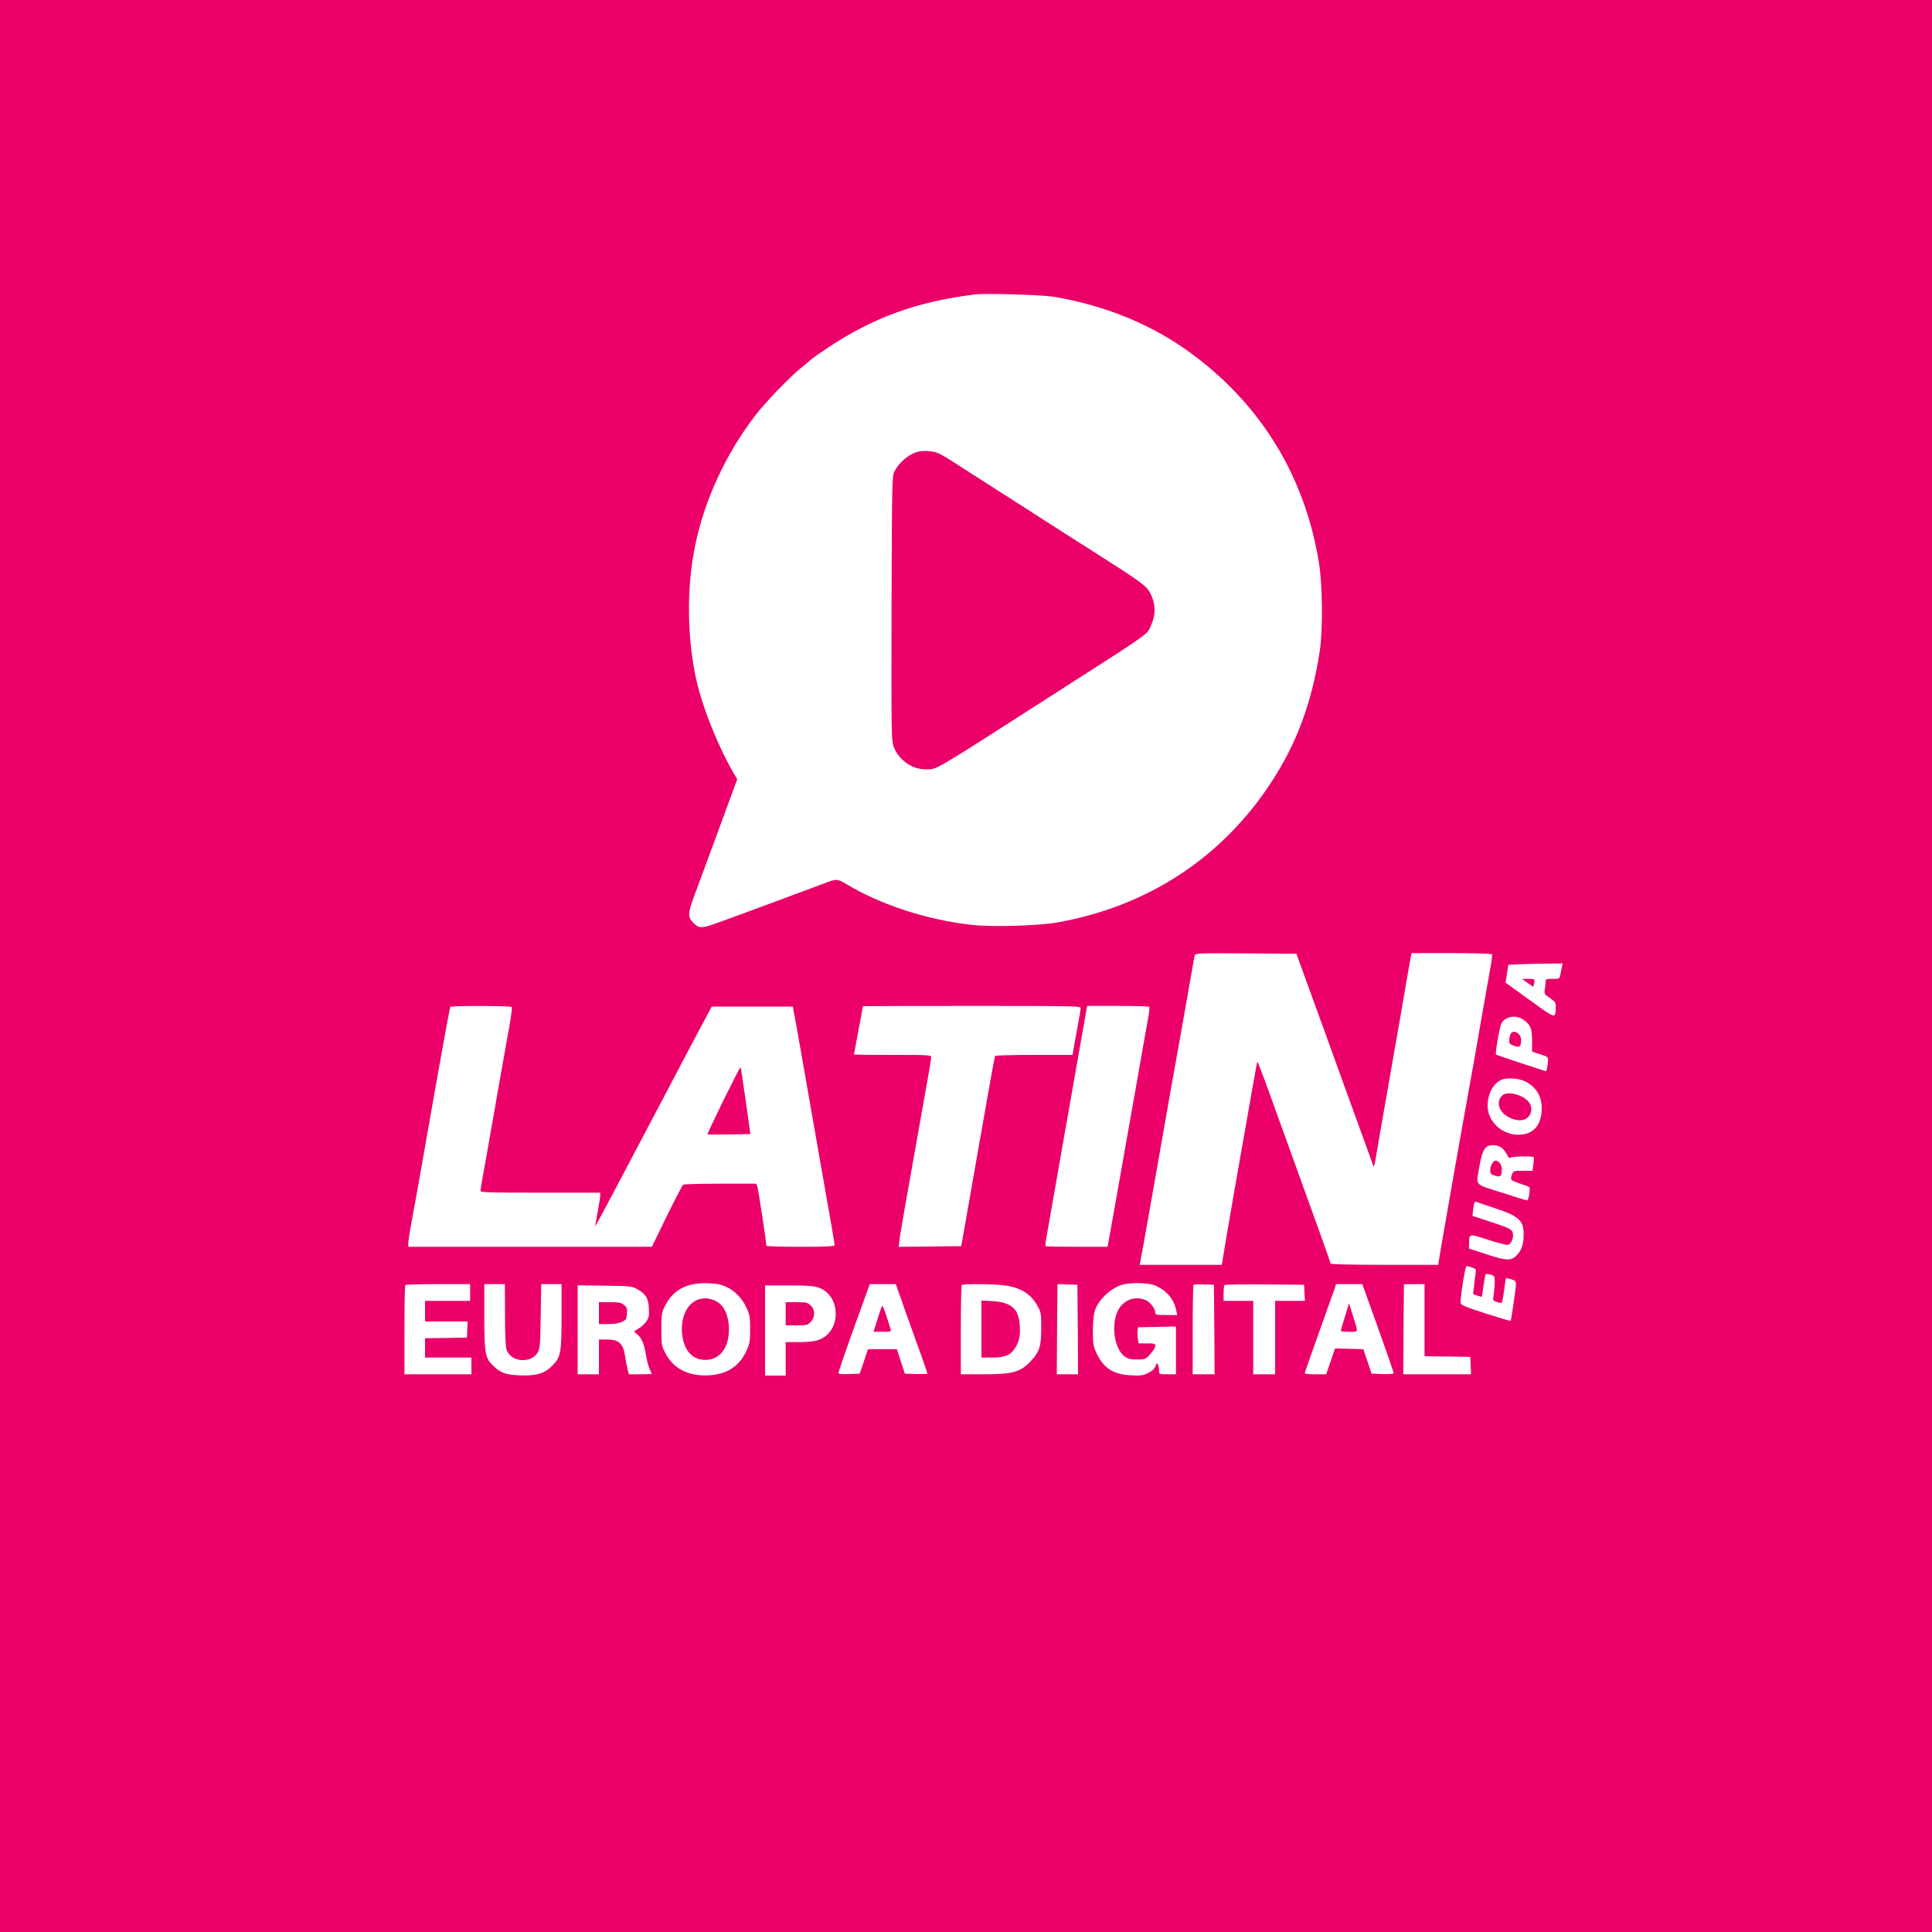
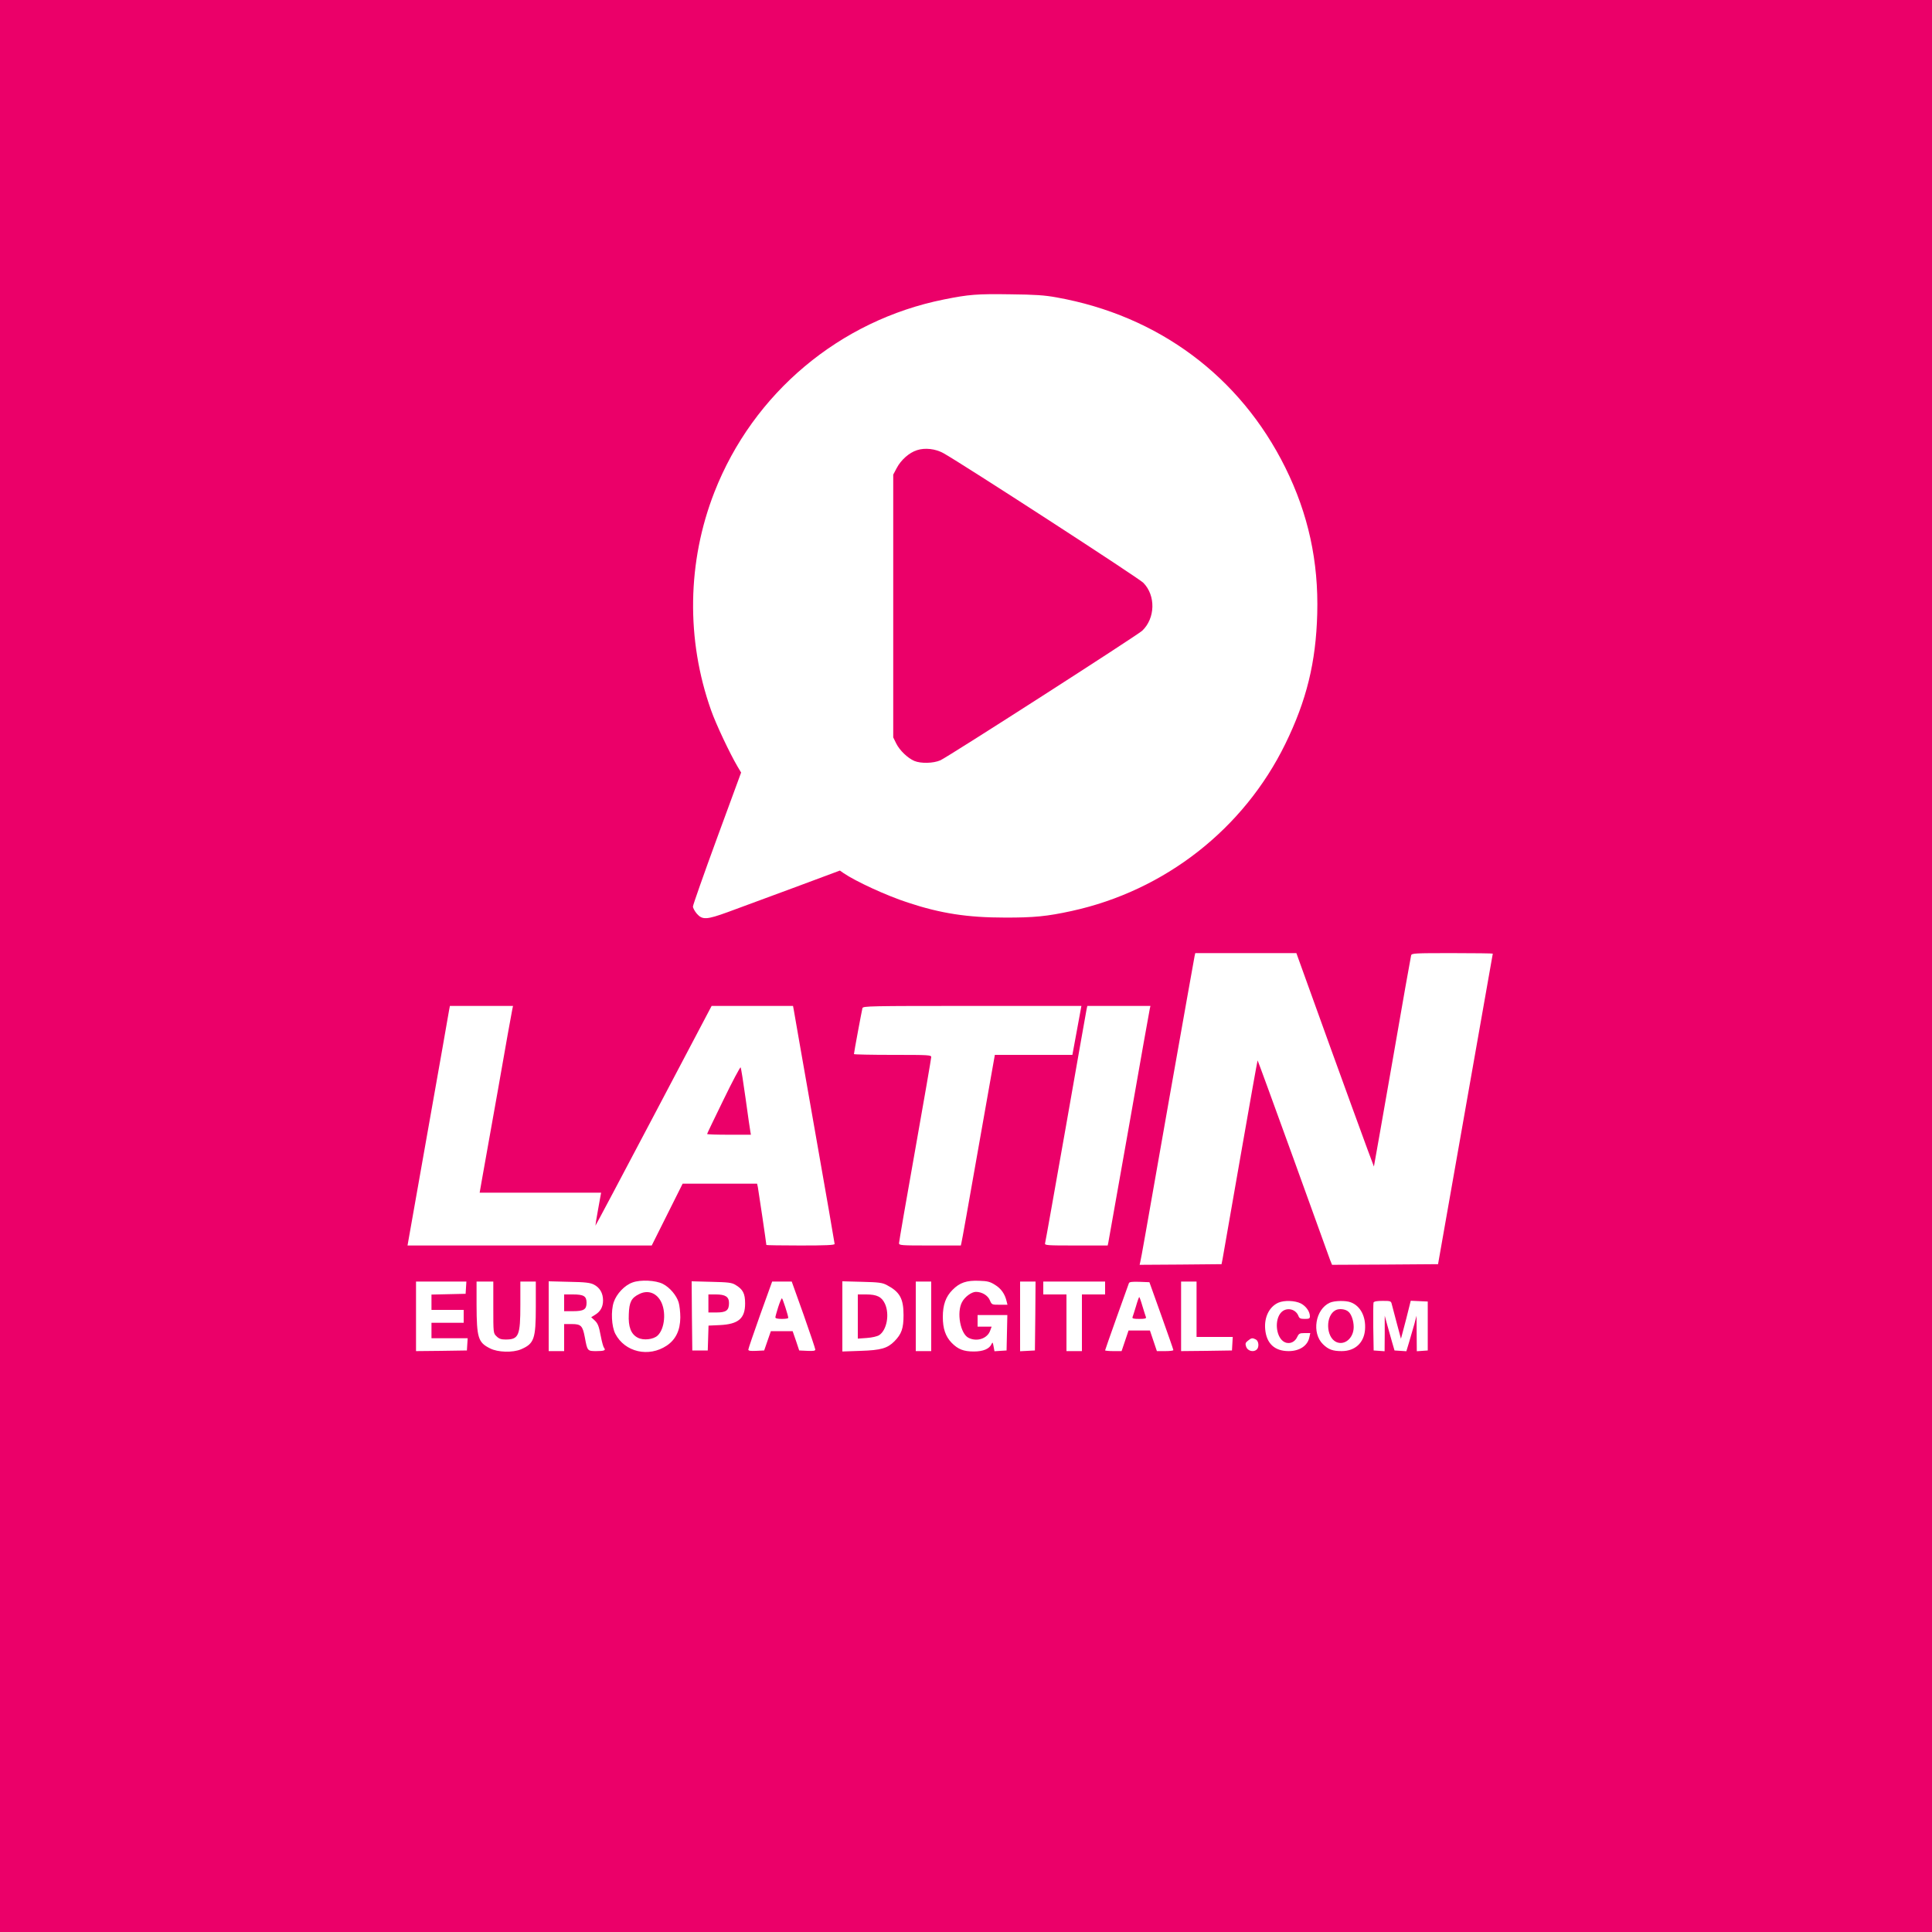
<svg xmlns="http://www.w3.org/2000/svg" version="1.0" width="1500pt" height="1500pt" viewBox="0 0 1500 1500" preserveAspectRatio="xMidYMid meet">
  <g transform="translate(0,1500) scale(0.1,-0.1)" fill="#eb0069" stroke="none">
-     <path d="M0 7500 l0 -7500 7500 0 7500 0 0 7500 0 7500 -7500 0 -7500 0 0 -7500z m8180 5196 c409 -68 781 -223 1089 -455 534 -400 867 -955 972 -1616 28 -179 30 -520 5 -684 -62 -398 -178 -711 -373 -1010 -383 -588 -956 -965 -1658 -1092 -151 -27 -518 -38 -677 -19 -342 39 -702 156 -963 314 -69 41 -82 43 -150 17 -331 -124 -788 -293 -872 -322 -107 -38 -127 -37 -169 5 -48 48 -46 75 21 251 15 39 37 99 50 135 13 36 67 182 120 325 53 143 108 293 122 332 l27 73 -28 47 c-130 227 -250 531 -296 753 -66 321 -68 695 -4 1010 72 353 236 711 466 1012 76 100 268 300 361 375 40 32 78 64 85 71 7 6 64 45 125 86 352 233 690 355 1137 410 83 10 518 -3 610 -18z m2007 -5436 c67 -184 179 -492 248 -685 70 -192 141 -390 160 -440 18 -49 41 -114 51 -142 10 -29 19 -51 21 -49 2 2 8 28 13 57 5 30 30 173 55 319 112 638 169 965 195 1120 11 63 22 125 25 138 l5 22 310 0 c170 0 311 -4 314 -9 3 -4 -3 -55 -14 -112 -10 -57 -46 -261 -80 -454 -33 -192 -67 -386 -76 -430 -8 -44 -19 -105 -24 -135 -26 -139 -174 -982 -198 -1122 l-26 -158 -418 0 c-266 0 -418 4 -418 10 0 11 -60 178 -476 1328 -48 133 -89 240 -92 238 -2 -3 -17 -78 -32 -168 -32 -182 -104 -591 -156 -888 -19 -107 -46 -268 -61 -357 l-27 -163 -319 0 -319 0 5 23 c3 12 38 204 77 427 39 223 82 466 95 540 13 74 33 187 44 250 11 63 40 230 66 370 54 301 112 631 126 715 6 33 12 68 15 78 5 16 30 17 397 15 l392 -3 122 -335z m1939 230 c-3 -16 -9 -43 -12 -60 -5 -29 -8 -30 -60 -30 -49 0 -54 -2 -54 -22 0 -13 -3 -39 -6 -59 -6 -35 -4 -38 40 -68 41 -29 46 -36 45 -69 -3 -94 5 -96 -202 53 l-188 136 6 35 c3 19 7 50 10 69 l6 34 67 4 c37 2 131 4 210 5 l144 2 -6 -30z m-8152 -309 c3 -4 -6 -71 -19 -147 -31 -169 -96 -541 -135 -764 -16 -91 -43 -241 -59 -334 -17 -93 -31 -175 -31 -182 0 -12 79 -14 465 -14 l465 0 0 -23 c0 -12 -9 -69 -20 -127 -11 -58 -20 -107 -20 -110 0 -7 63 109 190 350 59 113 147 279 195 370 48 91 120 228 161 305 40 77 138 262 216 410 l144 270 314 0 315 0 12 -62 c7 -34 30 -164 52 -290 64 -364 109 -621 152 -868 89 -503 109 -620 109 -632 0 -10 -59 -13 -265 -13 -146 0 -265 3 -265 8 0 28 -63 442 -70 460 l-10 22 -277 0 c-153 0 -283 -4 -289 -8 -6 -4 -63 -114 -127 -244 l-116 -238 -945 0 -946 0 0 27 c0 14 9 76 20 137 37 197 49 266 100 556 124 708 201 1134 206 1142 7 11 472 10 478 -1z m4416 -8 c0 -10 -9 -65 -20 -123 -11 -58 -25 -135 -31 -172 l-12 -68 -298 0 c-164 0 -300 -4 -303 -8 -2 -4 -19 -89 -36 -187 -17 -99 -40 -229 -51 -290 -11 -60 -28 -159 -39 -220 -10 -60 -26 -150 -35 -200 -18 -101 -58 -330 -84 -480 l-18 -100 -243 -3 -243 -2 6 47 c4 43 59 357 202 1157 25 137 45 257 45 267 0 18 -14 19 -300 19 -165 0 -300 1 -300 3 0 1 16 85 35 187 19 102 35 186 35 188 0 1 380 2 845 2 798 0 845 -1 845 -17z m533 10 c3 -5 -1 -44 -9 -88 -8 -44 -23 -129 -34 -190 -10 -60 -32 -186 -49 -280 -17 -93 -55 -309 -85 -480 -108 -609 -127 -721 -137 -772 l-10 -53 -238 0 c-131 0 -240 2 -243 5 -3 3 -1 27 4 53 7 41 34 191 123 702 13 74 60 340 104 590 44 250 83 470 86 488 l6 32 239 0 c131 0 241 -3 243 -7z m2906 -101 c55 -40 66 -67 66 -160 l0 -87 62 -20 c59 -19 63 -22 62 -50 -1 -16 -4 -42 -8 -56 l-6 -27 -193 63 c-106 35 -195 65 -197 67 -8 8 27 212 41 240 30 58 115 72 173 30z m16 -480 c82 -42 125 -113 125 -205 0 -133 -65 -207 -182 -207 -128 0 -238 103 -238 224 0 91 39 168 102 200 43 22 139 16 193 -12z m-196 -507 c16 -8 37 -32 48 -54 15 -29 23 -37 31 -29 10 10 170 14 180 4 2 -3 1 -28 -3 -55 l-7 -51 -74 0 c-71 0 -75 -1 -84 -26 -17 -43 -12 -49 60 -73 38 -12 71 -25 74 -29 8 -13 -6 -102 -17 -102 -5 0 -94 27 -198 61 -218 69 -200 49 -173 203 16 96 34 139 61 155 26 15 70 13 102 -4z m-44 -475 c185 -60 225 -96 225 -202 0 -76 -17 -127 -55 -165 -44 -44 -78 -43 -240 11 l-130 42 1 40 c1 78 -2 77 149 28 75 -25 145 -42 155 -39 23 7 44 58 36 90 -8 32 -25 40 -183 92 l-131 43 5 43 c6 58 11 70 26 65 6 -3 71 -24 142 -48z m-175 -461 c31 -11 32 -14 26 -51 -4 -22 -9 -65 -12 -97 l-7 -58 33 -12 c18 -6 34 -10 35 -9 1 2 7 41 13 87 7 46 14 86 17 89 2 3 19 1 37 -4 32 -9 33 -12 33 -59 0 -28 -4 -71 -8 -96 -8 -46 -8 -47 24 -58 18 -6 36 -8 39 -4 4 5 12 48 18 97 6 49 13 90 15 92 2 2 20 -2 40 -8 30 -9 37 -16 37 -37 -1 -36 -36 -280 -42 -286 -2 -2 -90 24 -196 58 -163 53 -191 65 -192 82 -1 55 36 285 46 285 6 0 26 -5 44 -11z m-5795 -148 c68 -30 128 -91 161 -165 25 -54 28 -73 28 -166 0 -93 -3 -112 -28 -166 -55 -122 -151 -184 -293 -192 -158 -9 -277 53 -338 174 -29 56 -30 65 -30 184 0 119 1 128 30 184 62 123 168 178 330 173 67 -2 103 -9 140 -26z m3345 4 c86 -43 137 -108 153 -192 l7 -33 -85 0 c-74 0 -85 2 -85 18 0 31 -40 83 -75 98 -69 29 -141 12 -191 -44 -83 -95 -66 -326 29 -394 25 -18 46 -23 95 -23 62 0 65 1 103 42 21 23 39 51 39 63 0 18 -6 20 -65 20 l-64 0 -6 33 c-4 19 -5 47 -3 63 l3 29 148 3 147 3 0 -186 0 -185 -65 0 c-64 0 -65 0 -66 28 0 15 -4 36 -8 46 -6 17 -9 15 -20 -12 -9 -21 -28 -38 -58 -53 -38 -18 -57 -21 -131 -17 -139 7 -214 55 -269 173 -25 54 -28 71 -28 170 0 61 6 129 13 152 25 85 113 172 204 205 69 24 224 21 278 -7z m-5330 -50 l0 -65 -175 0 -175 0 0 -80 0 -80 165 0 166 0 -3 -62 -3 -63 -162 -3 -163 -2 0 -75 0 -75 180 0 180 0 0 -65 0 -65 -260 0 -260 0 0 343 c0 189 3 347 7 350 3 4 118 7 255 7 l248 0 0 -65z m271 -172 c0 -157 4 -250 12 -273 34 -98 194 -109 244 -17 15 27 18 67 21 280 l4 247 79 0 79 0 0 -240 c0 -293 -6 -325 -69 -390 -62 -65 -127 -84 -260 -78 -107 5 -144 19 -204 76 -60 58 -67 97 -67 384 l0 248 80 0 80 0 1 -237z m3063 155 c16 -46 43 -123 61 -173 95 -262 155 -431 155 -438 0 -4 -39 -6 -87 -5 l-88 3 -31 95 -30 95 -113 0 -112 0 -32 -95 -32 -95 -82 -3 c-63 -2 -83 0 -83 10 0 7 54 165 121 351 l122 337 101 0 101 0 29 -82z m826 71 c124 -20 198 -69 248 -164 25 -46 27 -59 26 -170 0 -143 -16 -188 -92 -264 -75 -75 -137 -91 -358 -91 l-174 0 0 343 c0 189 3 347 7 350 10 11 272 8 343 -4z m558 -341 l2 -348 -82 0 -83 0 2 347 c2 192 3 349 3 351 0 2 35 2 78 0 l77 -3 3 -347z m1060 0 l2 -348 -85 0 -85 0 0 343 c0 189 3 347 7 351 4 4 41 5 83 4 l75 -3 3 -347z m700 285 l3 -63 -116 0 -115 0 0 -285 0 -285 -85 0 -85 0 0 285 0 285 -115 0 -115 0 0 58 c0 32 3 62 7 65 4 4 144 6 312 5 l306 -3 3 -62z m500 -75 c132 -367 192 -540 192 -549 0 -6 -33 -9 -86 -7 l-85 3 -32 95 -32 95 -110 3 -110 3 -34 -101 -35 -100 -83 0 c-46 0 -83 4 -83 9 0 4 50 147 111 317 61 170 116 324 122 342 l10 32 102 0 102 0 51 -142z m432 -138 l0 -280 178 -2 177 -3 3 -67 3 -68 -263 0 -263 0 2 347 c2 192 3 349 3 351 0 1 36 2 80 2 l80 0 0 -280z m-6111 240 c66 -37 85 -69 89 -148 3 -58 0 -72 -20 -102 -13 -19 -41 -44 -62 -56 -36 -20 -37 -22 -19 -35 41 -29 62 -75 77 -162 8 -49 22 -102 31 -119 8 -17 15 -33 15 -35 0 -1 -40 -3 -89 -3 l-89 0 -10 43 c-6 23 -14 65 -18 92 -14 103 -47 135 -141 135 l-63 0 0 -135 0 -135 -82 0 -83 0 0 346 0 345 210 -3 c203 -3 212 -4 254 -28z m1404 14 c181 -62 181 -346 0 -408 -31 -11 -82 -16 -150 -16 l-103 0 0 -130 0 -130 -80 0 -80 0 0 350 0 350 183 0 c141 0 194 -4 230 -16z" />
-     <path d="M7120 11491 c-69 -21 -140 -82 -176 -151 -18 -33 -19 -83 -22 -1060 -2 -959 -1 -1027 15 -1074 38 -104 142 -179 248 -179 94 1 29 -37 985 576 803 515 732 464 771 552 33 74 31 158 -7 233 -32 64 -60 84 -433 322 -100 63 -237 151 -306 195 -68 44 -209 134 -312 200 -104 66 -244 156 -313 200 -235 152 -260 167 -298 181 -40 14 -113 17 -152 5z" />
-     <path d="M11858 7370 c23 -16 44 -30 46 -30 2 0 6 14 8 30 5 30 4 30 -45 30 l-50 0 41 -30z" />
-     <path d="M5617 6458 c-70 -144 -126 -263 -124 -265 2 -2 78 -2 169 -1 l164 3 -36 257 c-20 142 -38 260 -41 262 -2 2 -61 -113 -132 -256z" />
-     <path d="M11732 6978 c-6 -7 -12 -28 -14 -47 -3 -32 0 -36 35 -50 45 -17 57 -8 57 46 0 46 -53 81 -78 51z" />
-     <path d="M11667 6498 c-29 -23 -39 -65 -23 -102 26 -64 134 -112 193 -87 53 22 69 88 32 135 -44 56 -159 86 -202 54z" />
-     <path d="M11586 5968 c-9 -12 -16 -36 -16 -54 0 -27 5 -32 37 -42 44 -13 53 -5 53 49 0 22 -7 42 -18 52 -25 23 -38 21 -56 -5z" />
-     <path d="M5400 4901 c-80 -42 -121 -157 -101 -282 17 -104 73 -167 156 -176 88 -10 159 38 189 129 32 99 13 234 -42 293 -51 55 -138 71 -202 36z" />
-     <path d="M6847 4860 c-4 -8 -19 -57 -36 -107 l-29 -93 70 0 c67 0 69 1 62 23 -4 12 -19 60 -34 107 -16 50 -30 79 -33 70z" />
-     <path d="M7620 4681 l0 -221 80 0 c95 0 138 15 172 61 38 50 51 102 46 183 -6 133 -65 186 -215 194 l-83 5 0 -222z" />
-     <path d="M10442 4778 c-18 -57 -32 -107 -32 -111 0 -4 29 -7 65 -7 75 0 73 -14 26 134 l-27 88 -32 -104z" />
-     <path d="M4650 4805 l0 -85 73 0 c48 0 83 6 107 18 32 15 35 22 38 63 3 41 -1 50 -24 68 -22 18 -40 21 -110 21 l-84 0 0 -85z" />
-     <path d="M6100 4800 l0 -90 84 0 c77 0 85 2 110 26 36 37 36 95 0 129 -24 22 -36 25 -110 25 l-84 0 0 -90z" />
+     <path d="M0 7500 l0 -7500 7500 0 7500 0 0 7500 0 7500 -7500 0 -7500 0 0 -7500z m8203 5191 c790 -141 1425 -613 1776 -1321 178 -359 259 -729 248 -1135 -10 -377 -83 -674 -248 -1011 -323 -660 -935 -1139 -1659 -1297 -188 -41 -291 -52 -520 -51 -288 0 -496 32 -750 116 -169 55 -407 165 -502 230 l-27 19 -368 -137 c-202 -75 -428 -158 -501 -185 -165 -60 -198 -62 -241 -14 -17 20 -31 45 -31 57 0 11 84 250 187 531 l187 509 -28 47 c-59 100 -167 328 -205 436 -195 549 -186 1154 26 1695 301 769 973 1333 1782 1495 194 39 257 44 516 40 190 -2 265 -7 358 -24z m1955 -5349 c222 -618 507 -1400 509 -1399 1 1 65 367 143 812 77 446 143 818 146 828 5 16 29 17 320 17 173 0 314 -2 314 -4 0 -3 -86 -490 -191 -1083 -105 -593 -200 -1134 -212 -1203 l-22 -125 -411 -3 -412 -2 -15 37 c-8 21 -137 379 -287 795 -151 417 -275 757 -276 755 -2 -2 -62 -340 -134 -752 -72 -413 -134 -768 -138 -790 l-8 -40 -318 -3 -318 -2 6 27 c9 40 26 136 231 1303 102 575 187 1055 190 1068 l5 22 393 0 392 0 93 -258z m-6181 -181 c-4 -16 -54 -296 -111 -623 -58 -326 -114 -639 -124 -695 l-18 -103 471 0 472 0 -23 -127 c-13 -70 -22 -128 -21 -129 1 -1 205 383 452 852 l450 854 316 0 316 0 6 -32 c3 -18 75 -432 161 -919 86 -487 156 -891 156 -897 0 -9 -69 -12 -265 -12 -146 0 -265 2 -265 4 0 10 -61 424 -66 449 l-6 27 -289 0 -289 0 -120 -240 -120 -240 -948 0 -948 0 158 893 c87 490 161 909 164 930 l7 37 245 0 245 0 -6 -29z m4384 -161 l-35 -190 -301 0 -301 0 -72 -407 c-152 -863 -182 -1029 -187 -1050 l-5 -23 -240 0 c-224 0 -240 1 -240 18 0 10 56 335 125 722 69 388 125 713 125 723 0 16 -21 17 -300 17 -165 0 -300 3 -300 6 0 12 61 338 66 357 5 16 54 17 853 17 l847 0 -35 -190z m566 168 c-3 -13 -76 -421 -161 -908 -86 -487 -159 -895 -161 -907 l-5 -23 -246 0 c-229 0 -245 1 -240 18 3 9 75 415 161 902 85 487 158 897 161 913 l6 27 245 0 245 0 -5 -22z m-3781 -2136 c54 -27 107 -90 123 -144 7 -23 13 -75 13 -117 -1 -99 -35 -171 -105 -218 -140 -94 -326 -51 -400 92 -29 57 -35 176 -12 245 22 65 84 131 146 153 62 23 180 17 235 -11z m2580 -8 c46 -28 76 -70 89 -126 l7 -28 -61 0 c-60 0 -61 0 -76 35 -15 37 -61 65 -108 65 -34 0 -87 -39 -108 -80 -43 -80 -13 -246 51 -277 66 -33 147 -5 168 57 l11 30 -55 0 -54 0 0 45 0 45 115 0 116 0 -3 -137 -3 -138 -47 -3 -47 -3 -7 38 c-6 33 -8 35 -16 17 -17 -37 -65 -57 -137 -57 -80 0 -123 17 -173 68 -47 49 -68 110 -68 200 0 94 23 158 75 210 56 57 110 75 207 71 65 -2 85 -7 124 -32z m-4108 -21 l-3 -48 -132 -3 -133 -3 0 -59 0 -60 125 0 125 0 0 -50 0 -50 -125 0 -125 0 0 -60 0 -60 141 0 140 0 -3 -47 -3 -48 -197 -3 -198 -2 0 270 0 270 196 0 195 0 -3 -47z m212 -153 c0 -200 0 -201 25 -225 19 -19 35 -25 70 -25 103 0 115 29 115 270 l0 180 60 0 60 0 0 -197 c0 -250 -13 -285 -115 -329 -63 -27 -180 -24 -240 7 -93 46 -104 82 -105 337 l0 182 65 0 65 0 0 -200z m780 177 c46 -23 72 -66 72 -123 0 -51 -20 -87 -63 -113 l-29 -18 21 -19 c30 -27 38 -44 54 -130 8 -42 19 -82 25 -89 16 -19 1 -25 -62 -25 -67 0 -68 2 -87 105 -17 92 -30 105 -101 105 l-60 0 0 -105 0 -105 -60 0 -60 0 0 271 0 271 158 -4 c125 -2 164 -7 192 -21z m1099 -2 c59 -35 76 -67 76 -145 0 -117 -52 -161 -197 -168 l-87 -4 -3 -97 -3 -96 -60 0 -60 0 -3 268 -2 269 152 -4 c131 -3 158 -6 187 -23z m530 -232 c50 -142 91 -264 91 -271 0 -10 -16 -12 -62 -10 l-63 3 -25 75 -26 75 -84 0 -85 0 -26 -75 -26 -75 -62 -3 c-45 -2 -61 0 -61 10 0 7 42 129 92 270 l93 258 76 0 76 0 92 -257z m646 230 c101 -53 130 -105 130 -233 0 -104 -15 -147 -71 -204 -54 -54 -104 -69 -261 -74 l-143 -5 0 273 0 272 153 -4 c130 -3 158 -7 192 -25z m345 -243 l0 -270 -60 0 -60 0 0 270 0 270 60 0 60 0 0 -270z m808 3 l-3 -268 -57 -3 -58 -3 0 271 0 270 60 0 60 0 -2 -267z m542 217 l0 -50 -90 0 -90 0 0 -220 0 -220 -60 0 -60 0 0 220 0 220 -90 0 -90 0 0 50 0 50 240 0 240 0 0 -50z m437 -215 c51 -143 93 -263 93 -267 0 -5 -29 -8 -64 -8 l-64 0 -27 80 -27 80 -83 0 -83 0 -27 -80 -27 -80 -64 0 c-35 0 -64 3 -64 6 0 3 41 119 90 257 50 139 93 258 95 265 3 9 26 12 82 10 l77 -3 93 -260z m273 50 l0 -215 141 0 140 0 -3 -52 -3 -53 -197 -3 -198 -2 0 270 0 270 60 0 60 0 0 -215z m810 45 c40 -21 70 -63 70 -100 0 -17 -6 -20 -40 -20 -33 0 -42 4 -49 23 -22 57 -97 71 -137 24 -48 -56 -38 -178 18 -220 38 -28 87 -14 108 30 14 29 19 33 59 33 l44 0 -7 -32 c-13 -66 -76 -108 -161 -108 -109 0 -172 59 -182 169 -9 94 32 176 102 207 46 20 129 17 175 -6z m387 9 c76 -28 119 -112 111 -213 -8 -102 -78 -166 -181 -166 -69 0 -103 12 -145 53 -90 87 -60 272 53 323 36 16 123 18 162 3z m319 -16 c4 -16 22 -82 39 -148 l32 -119 21 79 c12 44 29 111 38 148 l17 68 66 -3 66 -3 0 -190 0 -190 -42 -3 -43 -3 -1 138 -1 138 -17 -65 c-10 -36 -28 -98 -40 -138 l-22 -73 -46 3 -46 3 -19 65 c-10 36 -27 97 -38 135 l-19 70 0 -138 -1 -138 -42 3 -43 3 -3 180 c-1 98 0 185 2 192 4 9 27 13 70 13 63 0 66 -1 72 -27z m-1055 -273 c23 -13 26 -62 5 -79 -26 -22 -70 -9 -81 23 -8 24 -6 31 14 47 27 22 35 23 62 9z" />
+     <path d="M7120 11505 c-61 -19 -125 -76 -158 -139 l-27 -51 0 -1020 0 -1020 23 -47 c27 -54 88 -113 141 -136 51 -21 147 -19 202 5 62 28 1527 969 1567 1006 102 97 106 273 9 372 -37 38 -1412 929 -1553 1007 -62 34 -142 43 -204 23z" />
+     <path d="M5617 6461 c-70 -143 -127 -262 -127 -265 0 -4 77 -6 170 -6 l170 0 -4 23 c-3 12 -19 128 -37 257 -18 129 -35 238 -39 243 -3 4 -64 -109 -133 -252z" />
+     <path d="M4961 4952 c-59 -29 -76 -62 -79 -156 -5 -98 17 -155 70 -182 44 -23 121 -14 154 17 56 53 68 189 23 269 -37 65 -103 86 -168 52z" />
+     <path d="M4380 4885 l0 -65 68 0 c84 0 106 13 106 65 0 52 -22 65 -106 65 l-68 0 0 -65z" />
+     <path d="M5500 4880 l0 -70 63 0 c75 0 97 16 97 73 0 49 -28 67 -102 67 l-58 0 0 -70z" />
+     <path d="M6042 4852 c-12 -38 -22 -74 -22 -80 0 -8 18 -12 50 -12 28 0 50 3 50 8 0 18 -44 152 -49 152 -4 0 -17 -31 -29 -68z" />
+     <path d="M6660 4779 l0 -172 70 5 c41 3 80 12 96 22 59 39 82 161 45 243 -25 54 -62 73 -146 73 l-65 0 0 -171z" />
+     <path d="M8820 4859 c-12 -39 -24 -78 -27 -85 -4 -11 8 -14 52 -14 44 0 56 3 52 14 -3 7 -15 46 -27 85 -11 39 -23 71 -25 71 -2 0 -14 -32 -25 -71z" />
+     <path d="M10370 4828 c-80 -41 -77 -208 4 -247 65 -30 136 30 136 116 0 48 -18 101 -42 120 -23 20 -71 25 -98 11z" />
  </g>
</svg>
